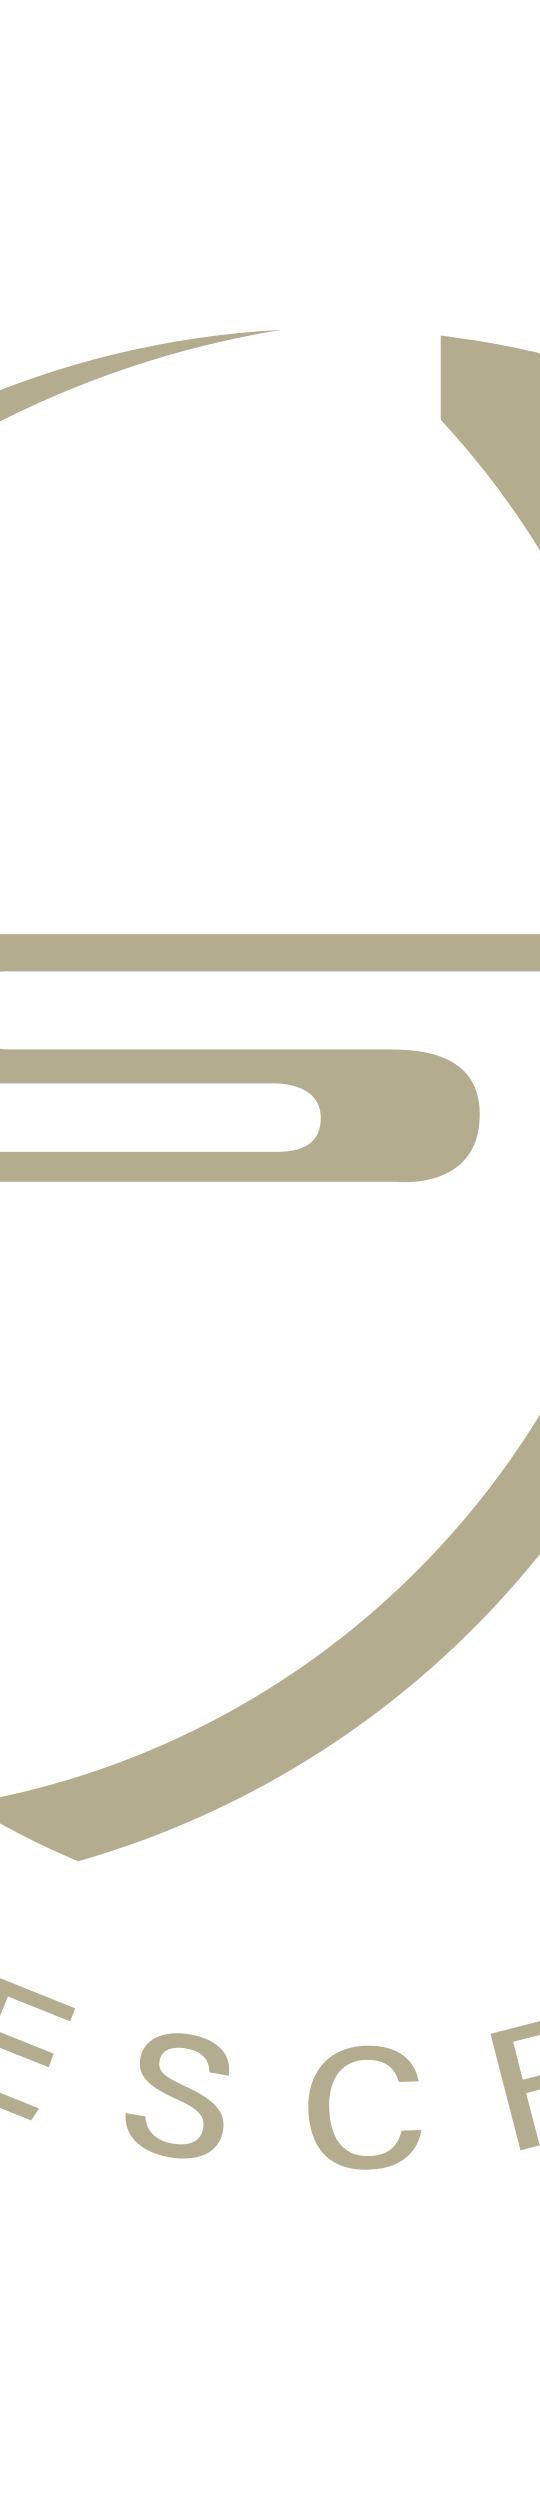
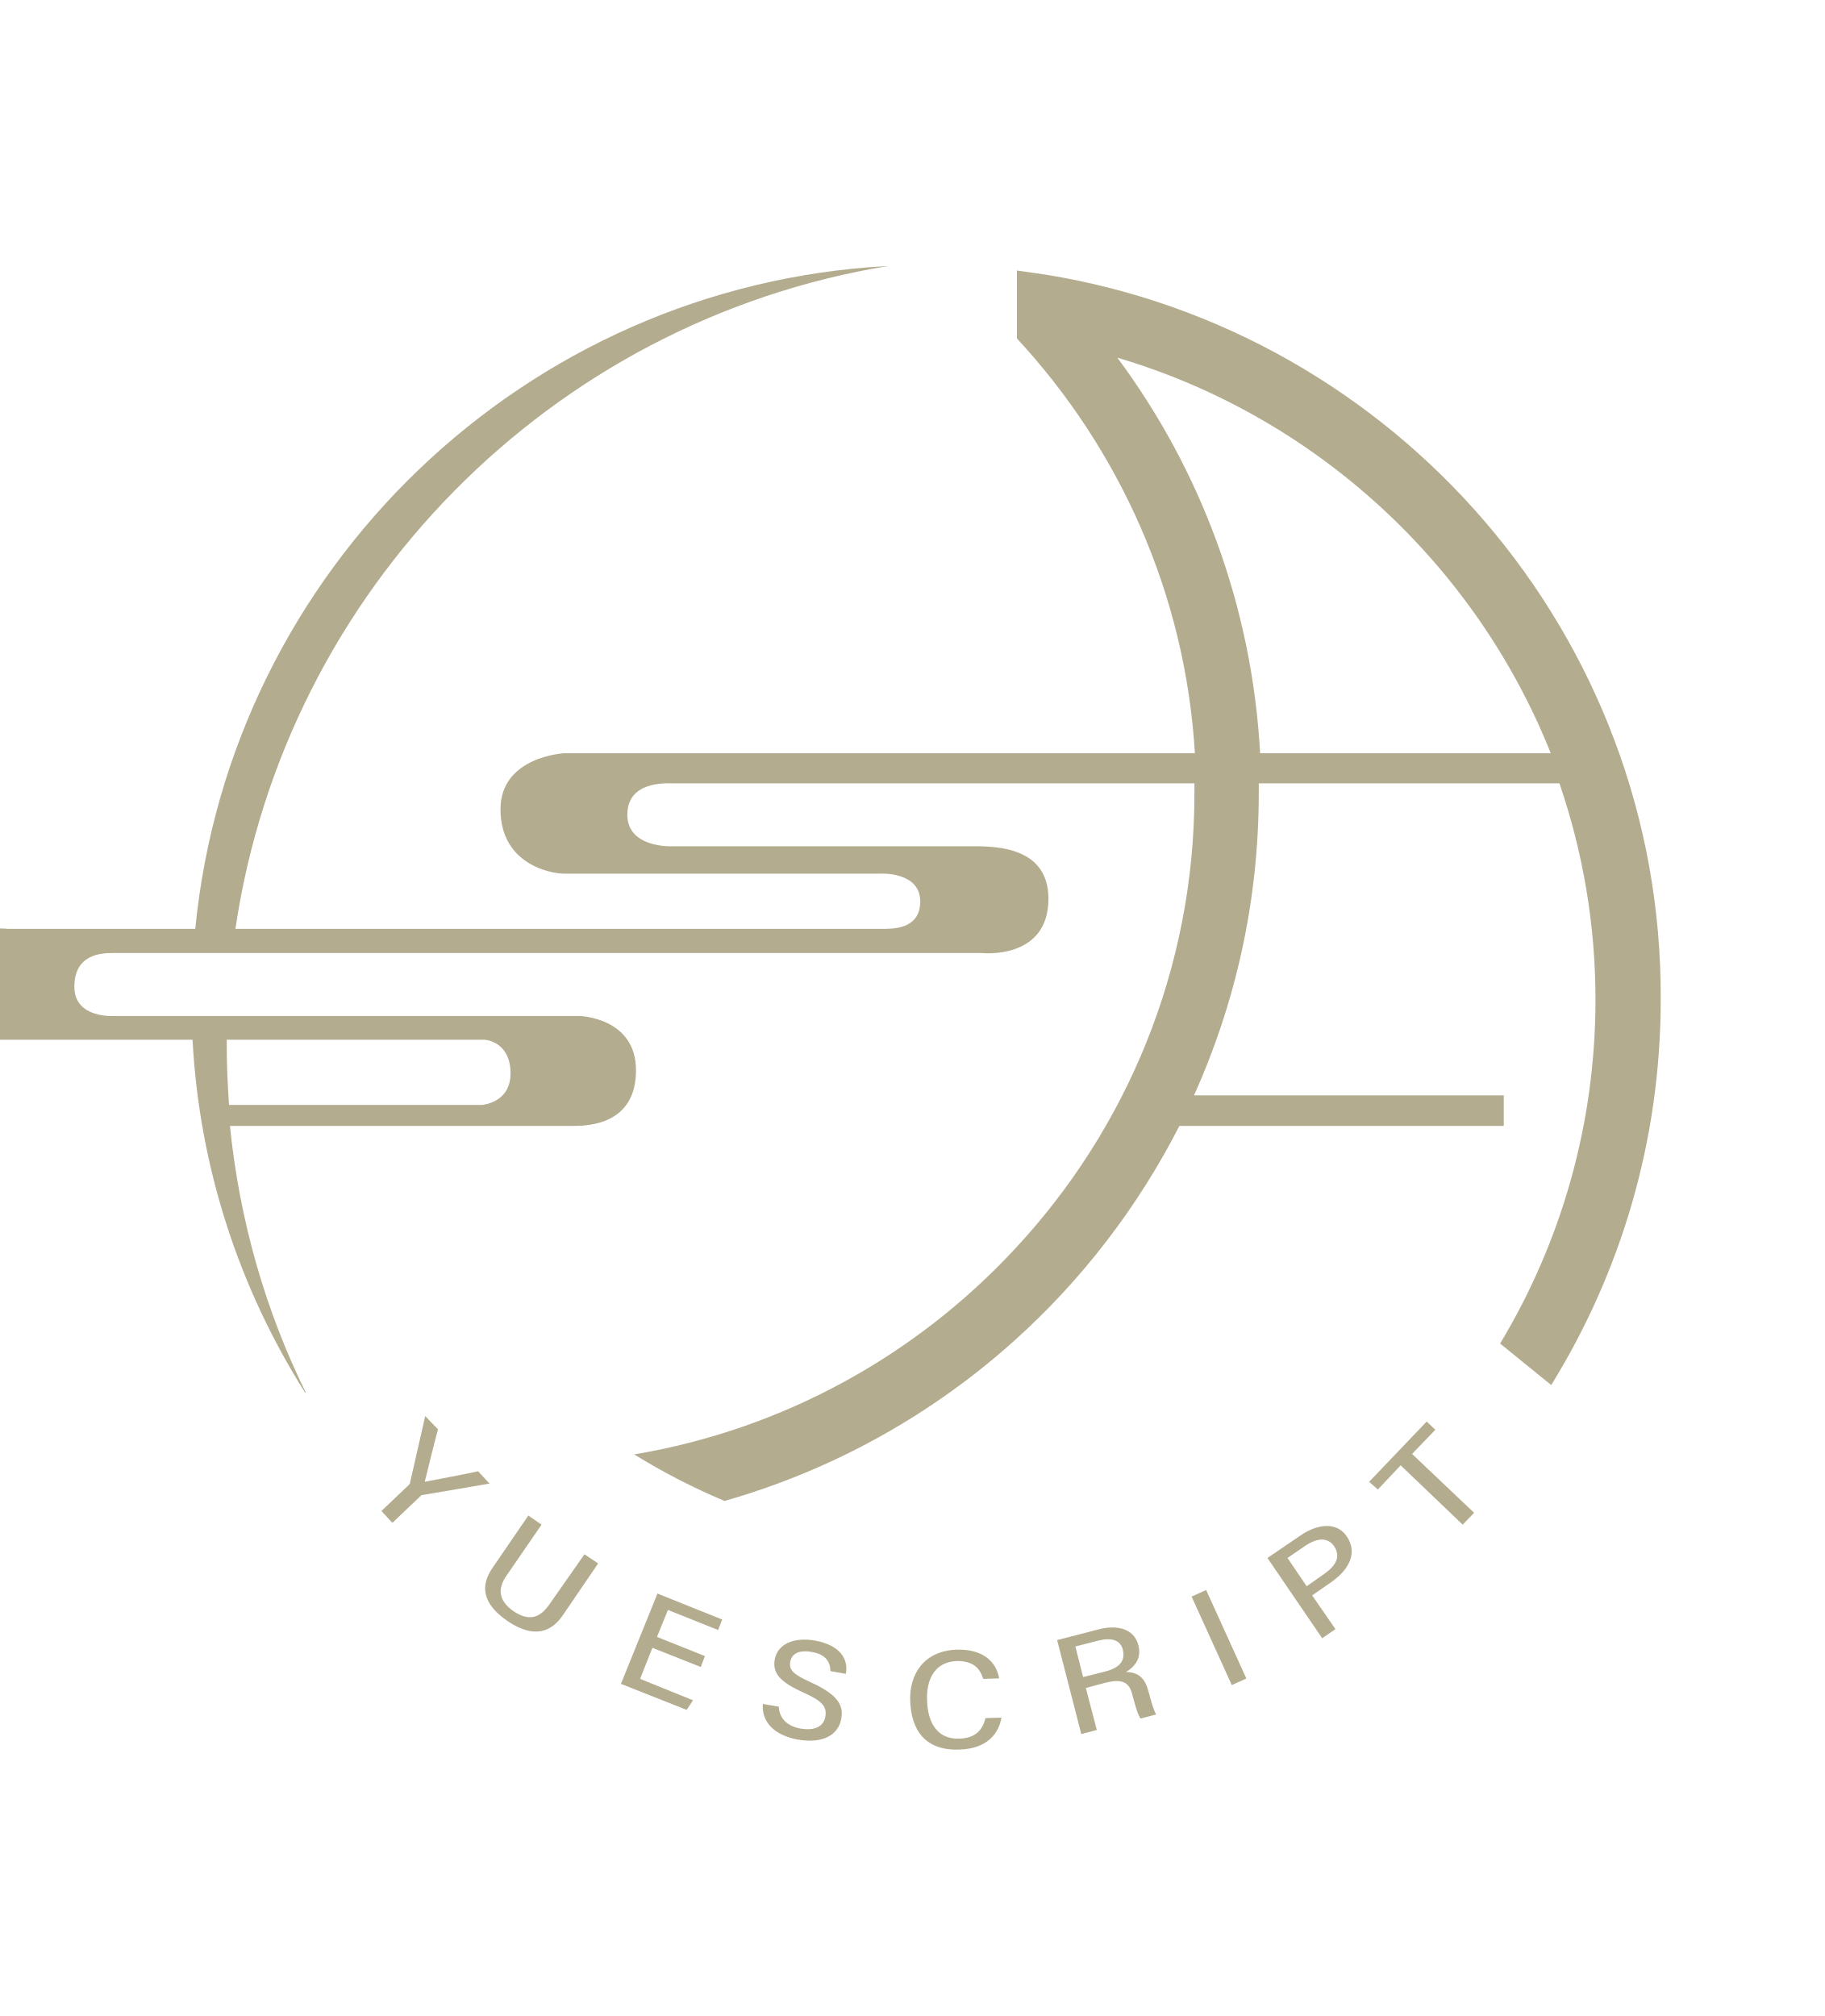
- <svg xmlns="http://www.w3.org/2000/svg" version="1.1" id="图层_1" x="0px" y="0px" width="" viewBox="250 200 95.3 441.9" xml:space="preserve">
+ <svg xmlns="http://www.w3.org/2000/svg" version="1.1" id="图层_1" x="0px" y="0px" width="" viewBox="105 200 400 441.9" xml:space="preserve">
  <g>
    <g>
      <path fill="#B4AC8F" d="M209.8,522.5c-3.7,0.8-8.1,1.6-11.7,2.3c0.5-2,1.9-7.8,2.9-11.5l-2.8-2.9l-3.3,14.5c0,0.2-0.1,0.4-0.3,0.6     l-6,5.7l2.4,2.6l6.1-5.8c0.2-0.2,0.3-0.3,0.5-0.3l14.7-2.5L209.8,522.5z" />
      <path fill="#B4AC8F" d="M225.4,551.7c-1.9,2.7-4.2,3.9-7.8,1.5c-3.6-2.5-3.4-5.2-1.6-7.8l7.7-11.2l-2.9-2l-7.8,11.4     c-2.8,4-2.3,7.9,3.2,11.7c5.9,4,9.7,2.4,12.2-1.3l7.7-11.3l-3-2L225.4,551.7z" />
      <polygon fill="#B4AC8F" points="241.1,569.1 255.5,574.8 256.9,572.7 245.3,568 248,561.2 258.6,565.4 259.5,563 249,558.8      251.4,552.9 262.4,557.3 263.3,555 249.1,549.3    " />
      <path fill="#B4AC8F" d="M283.6,559.6c-4.7-0.8-8.2,0.8-8.8,4.2c-0.5,3,1.2,4.9,6.3,7.2c4,1.8,5.2,3,4.8,5.3     c-0.4,2.2-2.4,3.1-5.4,2.6c-2.9-0.5-4.7-2.2-4.8-4.8l-3.5-0.6c-0.3,3.9,2.4,6.8,7.6,7.8c5.7,1,9-1.1,9.6-4.6     c0.5-2.9-0.7-5.2-6.6-7.9c-3.7-1.7-4.9-2.6-4.6-4.5c0.3-1.8,1.9-2.7,4.7-2.2c3,0.5,4.1,2.1,4.1,4.2l3.4,0.6     C291,563.6,289.1,560.6,283.6,559.6z" />
      <path fill="#B4AC8F" d="M315.3,581.1c-5.2,0.2-7-4-7.1-8.4c-0.2-4.4,1.6-8.4,6.4-8.6c3.7-0.1,5.2,1.6,5.9,3.9l3.5-0.1     c-0.6-3.5-3.4-6.5-9.4-6.3c-7.2,0.3-10.3,5.5-10.1,11.2c0.2,6.3,3.2,11,10.8,10.7c6.1-0.2,8.6-3.5,9.2-7l-3.5,0.1     C320.4,579,319,581,315.3,581.1z" />
      <path fill="#B4AC8F" d="M356.7,570.7c-0.7-2.8-2.2-4.2-4.9-4.2c1.8-1.1,3.5-2.9,2.7-5.9c-0.9-3.5-4.5-4.6-8.9-3.4l-8.9,2.3l5.3,20.6     l3.4-0.9L343,570l4.1-1.1c3.9-1,5.4-0.2,6.1,2.6l0.1,0.4c0.6,2.2,1.1,4,1.7,4.8l3.4-0.9c-0.6-1.1-1.1-2.9-1.6-4.8L356.7,570.7z      M346.8,566.5l-4.4,1.1l-1.7-6.7l5.1-1.3c2.8-0.7,4.8-0.1,5.3,2C351.8,564.5,349.8,565.8,346.8,566.5z" />
      <rect x="370.4" y="548.3" transform="matrix(0.9105 -0.4136 0.4136 0.9105 -197.8473 203.9409)" fill="#B4AC8F" width="3.5" height="21.3" />
      <path fill="#B4AC8F" d="M390,536.6l-7.2,4.9l12,17.6l2.9-2l-5.1-7.4l3.9-2.7c4.3-2.9,6.1-6.7,3.7-10.2     C398.1,533.6,393.9,533.9,390,536.6z M395.1,545.1l-3.7,2.6l-4.2-6.2l3.8-2.6c2.6-1.8,5-2,6.4,0     C399,541.3,397.7,543.3,395.1,545.1z" />
      <polygon fill="#B4AC8F" points="419.6,513.4 417.7,511.6 405.1,524.8 407,526.5 412,521.2 425.6,534.2 428.1,531.6 414.5,518.7         " />
      <path fill="#B4AC8F" d="M334.2,260.2c-2.1-0.3-4.2-0.6-6.3-0.9v14.4v0.5c22.4,24.2,36.9,55.9,39,90.9H228.7c0,0-14,0.7-14,12.3     c0,12.1,11.1,14.1,13.9,14.1s69.4,0,69.4,0s8.7-0.5,8.7,6.1c0,6.3-6.4,6-8.6,6H156.6c11-74.3,69.2-133.2,143.1-145.3     c-79.7,4.2-144.2,66.5-151.9,145.3h-41.1c0,0-15.3-1.8-15.3,11.5c0,13.3,11.5,12.8,14.7,12.8c0.6,0,19.5,0,41.1,0     c1.5,28.3,10.4,54.8,24.7,77.4l0.1-0.1c-8.8-17.9-14.5-37.6-16.6-58.4c31.5,0,73,0,75.3,0c3.6,0,13.7-0.5,13.7-12.2     c0-11.6-12.4-11.9-12.4-11.9l-101.8,0c0,0-8.9,0.7-8.9-6.4s5.8-7.4,8.4-7.4c0.6,0,190.5,0,190.5,0s14.6,1.6,14.6-11.9     c0-12-12.8-11.5-17.5-11.5c-4.7,0-65.1,0-65.1,0s-9.7,0.4-9.7-6.9c0-7.3,8.2-6.9,9.6-6.9c0.7,0,59.7,0,114.7,0c0,0.7,0,1.5,0,2.2     c0,38.5-14.9,73.6-39.3,99.8v0c-21.6,23.3-50.7,39.6-83.5,45.1c6.3,3.9,12.9,7.3,19.8,10.2c23.9-6.8,45.6-19,63.6-35.2v0     c14.7-13.2,27-29.2,36.1-47h71.1v-6.7h-67.9c9.1-20.2,14.2-42.6,14.2-66.2c0-0.7,0-1.5,0-2.2c26.9,0,51.4,0,65.9,0     c5.1,14.9,7.9,30.8,7.9,47.4c0,27.5-7.6,53.3-20.9,75.4l11.2,9.1c15.2-24.6,24-53.5,24-84.5C469.4,339.2,410.8,272.6,334.2,260.2     z M216.9,435.3c0,6.5-6.3,6.9-6.3,6.9s-27,0-55.4,0c-0.3-4.3-0.5-8.6-0.5-12.9c0-0.5,0-0.9,0-1.4c27.4,0,56.2,0,56.5,0     C212.2,428,216.9,428.8,216.9,435.3z M381.2,365.1c-1.8-32.4-13.1-62.2-31.3-86.7c43.3,12.8,78.4,45.1,95,86.7H381.2z" />
    </g>
  </g>
</svg>
